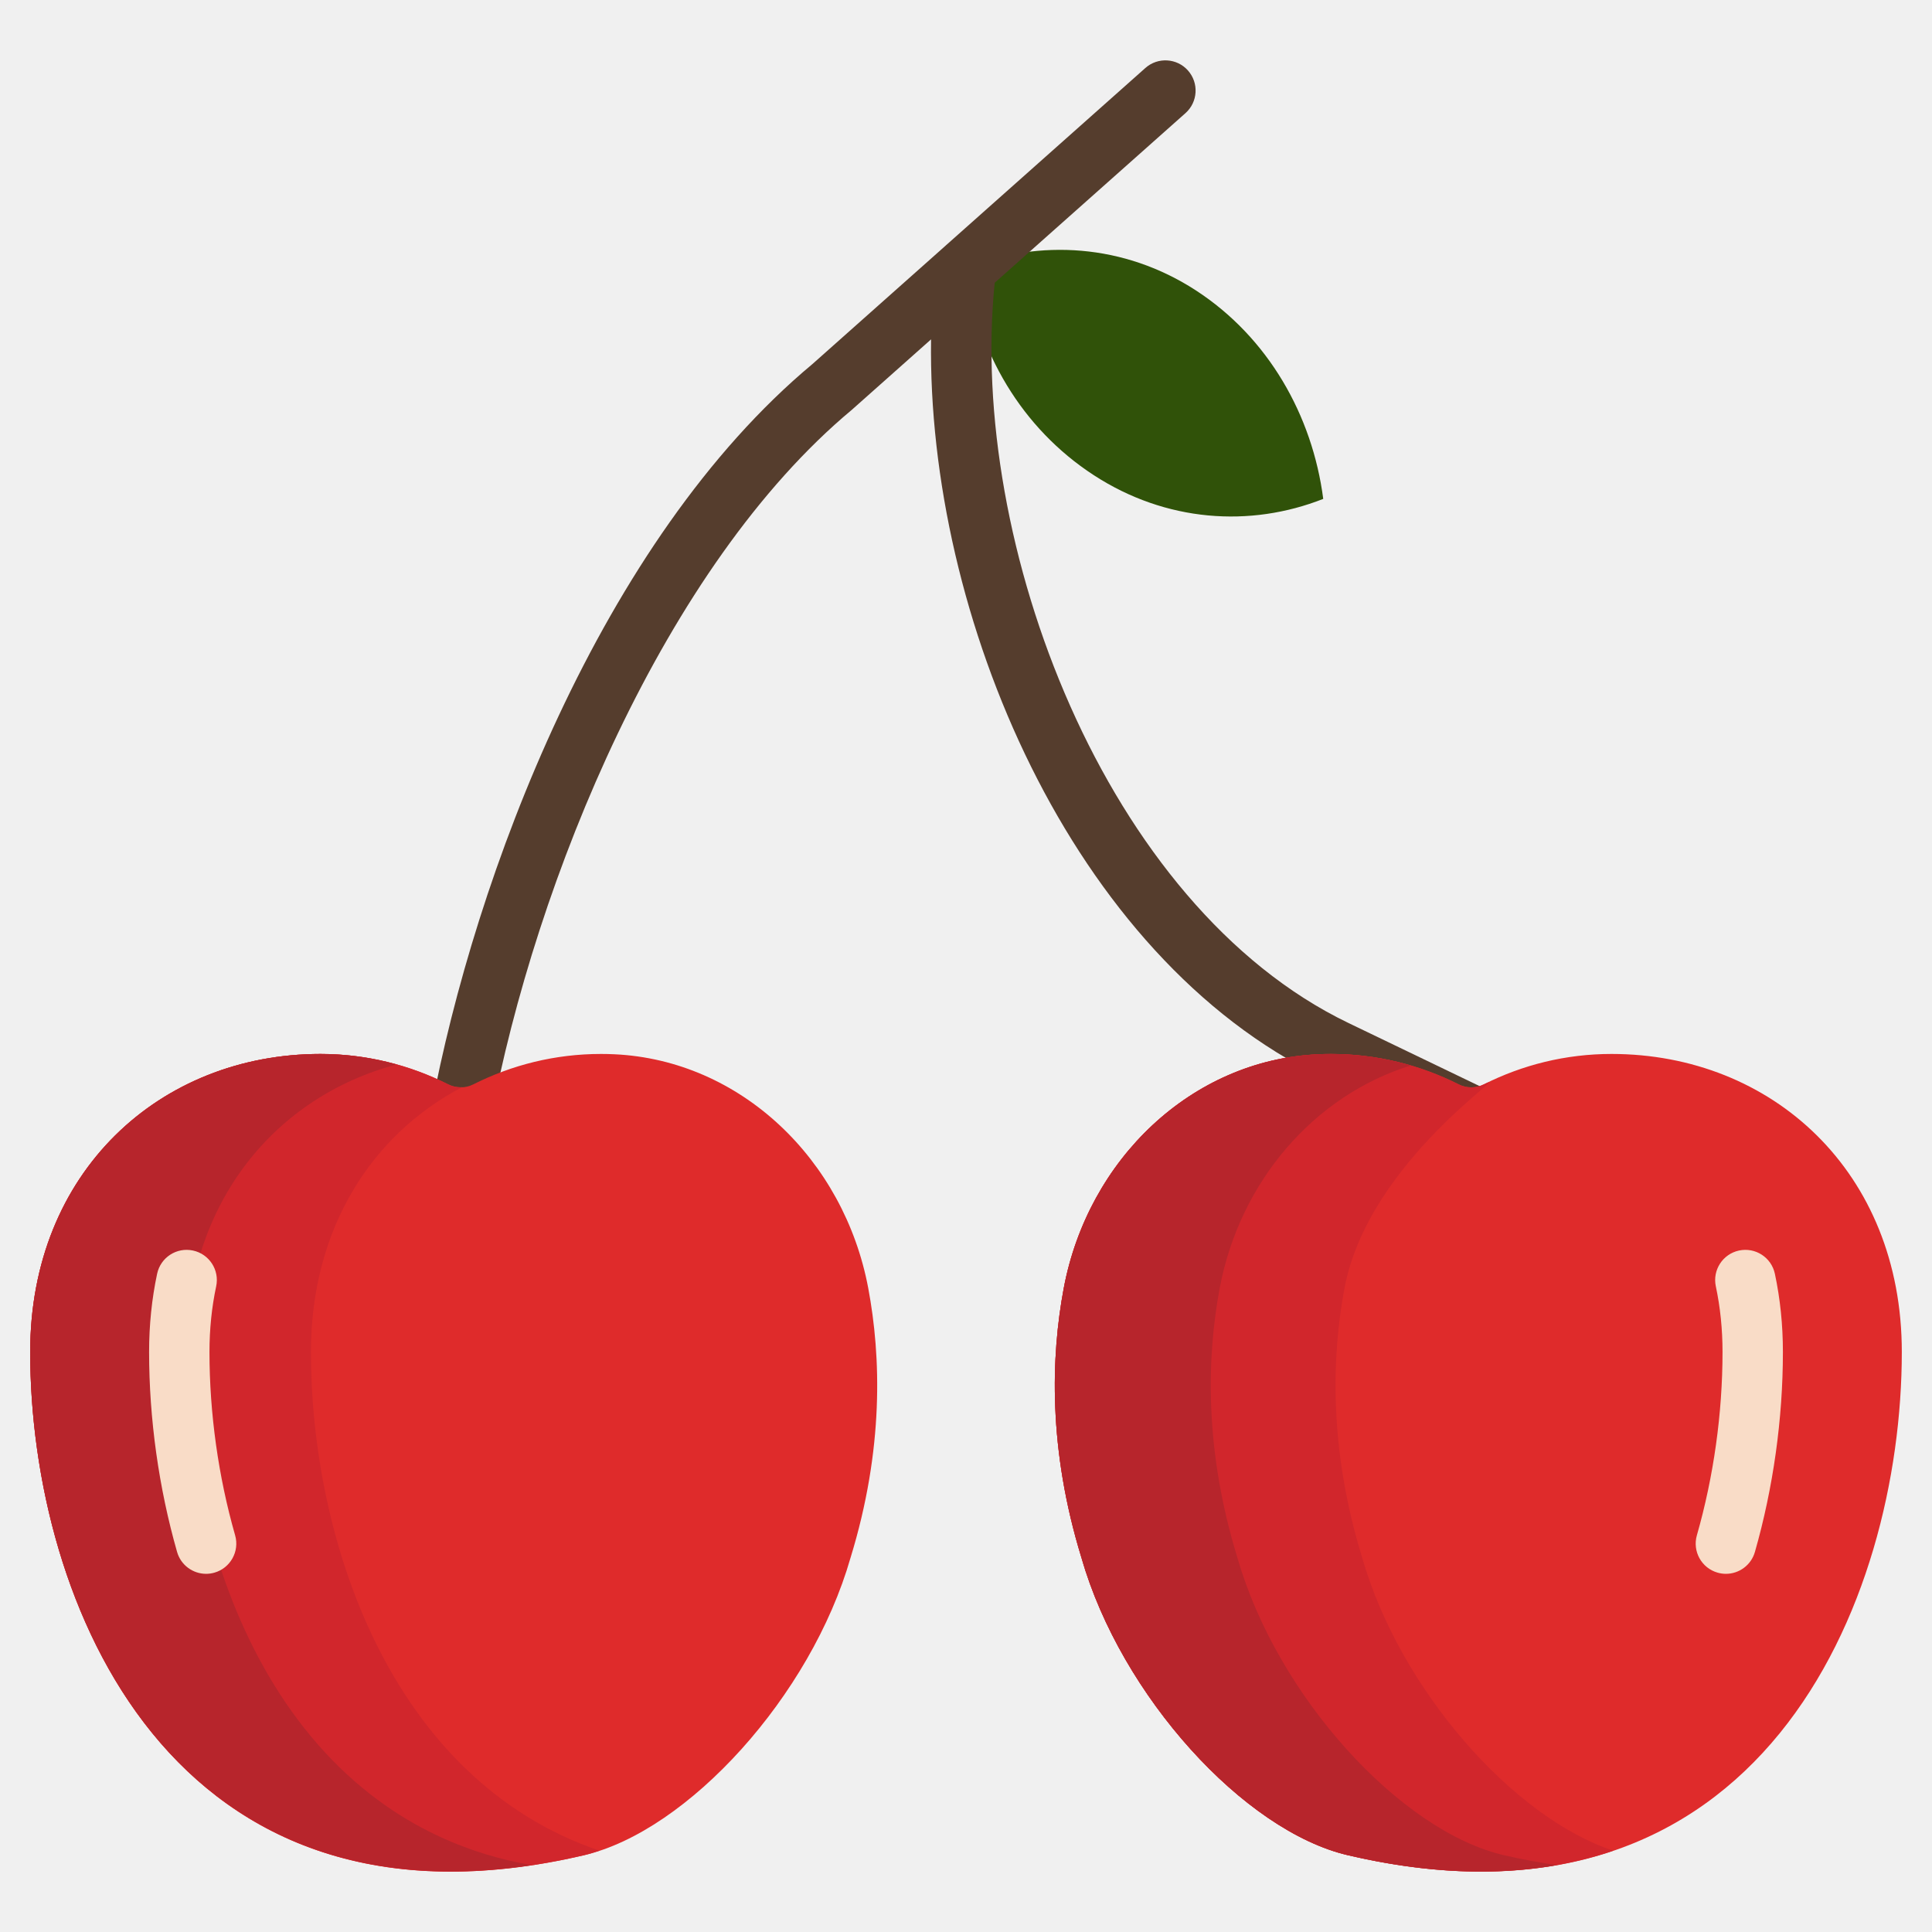
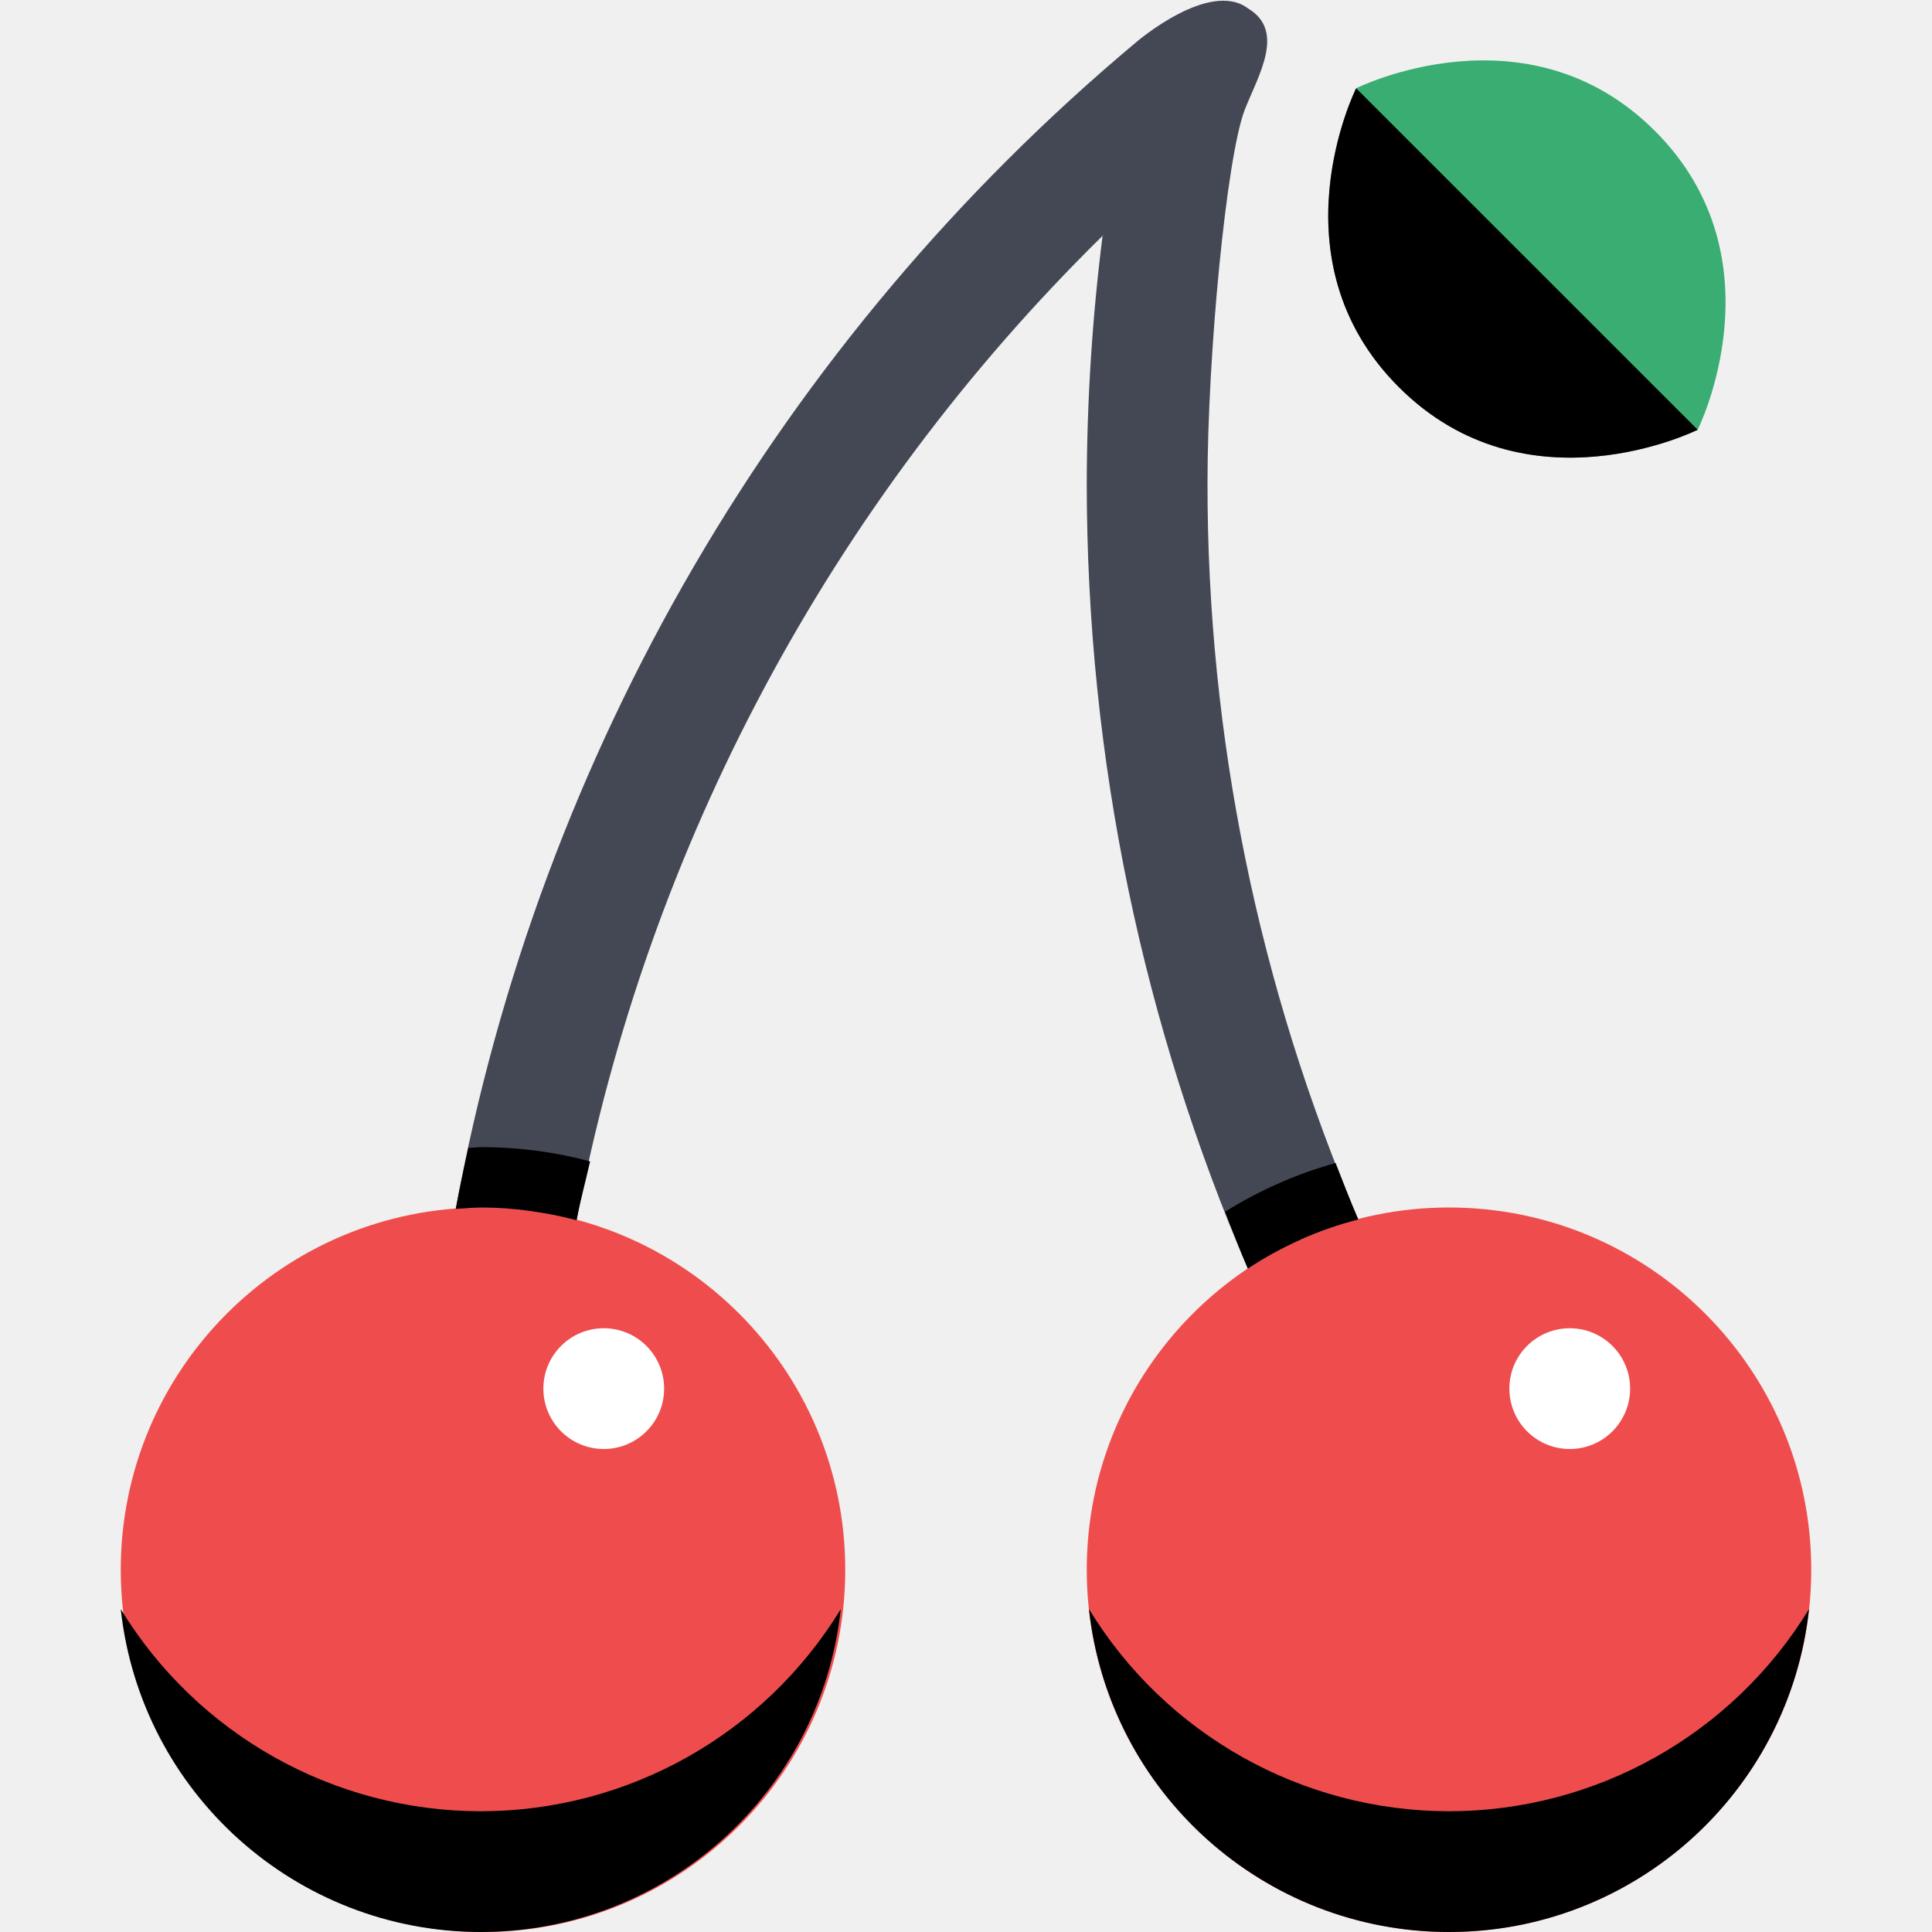
- <svg xmlns="http://www.w3.org/2000/svg" width="800px" height="800px" viewBox="0 0 128 128" version="1.1" xml:space="preserve">
-   <style type="text/css">
- 	.st0{fill:#69A401;}
- 	.st1{fill:#EFE691;}
- 	.st2{fill:#B20000;}
- 	.st3{fill:#DF1801;}
- 	.st4{fill:#F40603;}
- 	.st5{fill:#FFEEEE;}
- 	.st6{fill:#847B3C;}
- 	.st7{fill:#CEB600;}
- 	.st8{fill:#F8CD02;}
- 	.st9{fill:#F7C800;}
- 	.st10{fill:#F6E8B9;}
- 	.st11{fill:#F6E9CA;}
- 	.st12{fill:#CF8A11;}
- 	.st13{fill:#286F0D;}
- 	.st14{fill:#63271D;}
- 	.st15{fill:#EB8102;}
- 	.st16{fill:#E37303;}
- 	.st17{fill:#D97102;}
- 	.st18{fill:#BF6302;}
- 	.st19{fill:#EA9735;}
- 	.st20{fill:#3E1A01;}
- 	.st21{fill:#C96A0A;}
- 	.st22{fill:#CE2335;}
- 	.st23{fill:#C0242D;}
- 	.st24{fill:#BA1A23;}
- 	.st25{fill:#F9DCC7;}
- 	.st26{fill:#DBE2CE;}
- 	.st27{fill:#7D4B12;}
- 	.st28{fill:#75480C;}
- 	.st29{fill:#66410C;}
- 	.st30{fill:#88550D;}
- 	.st31{fill:#FFFEE9;}
- 	.st32{fill:#9B9F1A;}
- 	.st33{fill:#F6E177;}
- 	.st34{fill:#443A00;}
- 	.st35{fill:#305209;}
- 	.st36{fill:#7F7C04;}
- 	.st37{fill:#BAB424;}
- 	.st38{fill:#F7CF43;}
- 	.st39{fill:#DE940E;}
- 	.st40{fill:#5F570A;}
- 	.st41{fill:#175424;}
- 	.st42{fill:#215B25;}
- 	.st43{fill:#1B5020;}
- 	.st44{fill:#C0F9C0;}
- 	.st45{fill:#F3DA78;}
- 	.st46{fill:#BC441C;}
- 	.st47{fill:#148E2E;}
- 	.st48{fill:#283767;}
- 	.st49{fill:#425285;}
- 	.st50{fill:#CFDFFF;}
- 	.st51{fill:#1F2C55;}
- 	.st52{fill:#776220;}
- 	.st53{fill:#90236B;}
- 	.st54{fill:#5D1A47;}
- 	.st55{fill:#99499A;}
- 	.st56{fill:#FCCAFA;}
- 	.st57{fill:#917C31;}
- 	.st58{fill:#F4C435;}
- 	.st59{fill:#F1BC02;}
- 	.st60{fill:#F0B102;}
- 	.st61{fill:#F1F7BA;}
- 	.st62{fill:#E3DCB9;}
- 	.st63{fill:#BD6800;}
- 	.st64{fill:#E19704;}
- 	.st65{fill:#B2CA2B;}
- 	.st66{fill:#AFC20F;}
- 	.st67{fill:#B9CB00;}
- 	.st68{fill:#E5F392;}
- 	.st69{fill:#F78202;}
- 	.st70{fill:#F79613;}
- 	.st71{fill:#331F07;}
- 	.st72{fill:#402B16;}
- 	.st73{fill:#669404;}
- 	.st74{fill:#F58E13;}
- 	.st75{fill:#D87117;}
- 	.st76{fill:#216604;}
- 	.st77{fill:#286D08;}
- 	.st78{fill:#C8C625;}
- 	.st79{fill:#2C441F;}
- 	.st80{fill:#F1E6BF;}
- 	.st81{fill:#F2BE2E;}
- 	.st82{fill:#BF8F33;}
- 	.st83{fill:#568804;}
- 	.st84{fill:#669614;}
- 	.st85{fill:#688E0C;}
- 	.st86{fill:#4C7005;}
- 	.st87{fill:#A0CA49;}
- 	.st88{fill:#99BD70;}
- 	.st89{fill:#78AA25;}
- 	.st90{fill:#4B7C23;}
- 	.st91{fill:#EADBC8;}
- 	.st92{fill:#F0D5B0;}
- 	.st93{fill:#DF2B2B;}
- 	.st94{fill:#D1262C;}
- 	.st95{fill:#B7252C;}
- 	.st96{fill:#46670C;}
- 	.st97{fill:#F49D5B;}
- 	.st98{fill:#F57A55;}
- 	.st99{fill:#F1C3A7;}
- 	.st100{fill:#CC0917;}
- 	.st101{fill:#DC1035;}
- 	.st102{fill:#9BAC0F;}
- 	.st103{fill:#667A1D;}
- 	.st104{fill:#7A9D18;}
- 	.st105{fill:#F6F7E6;}
- 	.st106{fill:#F0194D;}
- 	.st107{fill:#362420;}
- 	.st108{fill:#530618;}
- 	.st109{fill:#44041A;}
- 	.st110{fill:#490419;}
- 	.st111{fill:#F8A459;}
- 	.st112{fill:#871B22;}
- 	.st113{fill:#600613;}
- 	.st114{fill:#F8C790;}
- 	.st115{fill:#447832;}
- 	.st116{fill:#7C473D;}
- 	.st117{fill:#441432;}
- 	.st118{fill:#51163F;}
- 	.st119{fill:#5B1A41;}
- 	.st120{fill:#FCEBF9;}
- 	.st121{fill:#ECE5CE;}
- 	.st122{fill:#BC3E2C;}
- 	.st123{fill:#A60F26;}
- 	.st124{fill:#C61632;}
- 	.st125{fill:#BD1331;}
- 	.st126{fill:#F8B772;}
- 	.st127{fill:#F7DDAC;}
- 	.st128{fill:#850E11;}
- 	.st129{fill:#191200;}
- 	.st130{fill:#553D2D;}
- 	.st131{fill:#F9E2D2;}
- 	.st132{fill:#CA8937;}
- 	.st133{fill:#462D16;}
- 	.st134{fill:#6D8916;}
- 	.st135{fill:#96B54E;}
- 	.st136{fill:#E3E2DE;}
- 	.st137{fill:#261811;}
- 	.st138{fill:#525C11;}
- 	.st139{fill:#14581E;}
- 	.st140{fill:#3D7712;}
- 	.st141{fill:#9BC148;}
- 	.st142{fill:#E22434;}
- 	.st143{fill:#C6DD9E;}
- 	.st144{fill:#F89A07;}
- 	.st145{fill:#F7A410;}
- 	.st146{fill:#F8AB19;}
- 	.st147{fill:#F7B81C;}
- 	.st148{fill:#E5870A;}
- 	.st149{fill:#97A304;}
- 	.st150{fill:#A88C5C;}
- 	.st151{fill:#ADC21E;}
- 	.st152{fill:#A3BA0B;}
- 	.st153{fill:#8D9E08;}
- 	.st154{fill:#E0DAB9;}
- 	.st155{fill:#684219;}
- 	.st156{fill:#777F05;}
- 	.st157{fill:#F2E9C4;}
- 	.st158{fill:#CBB465;}
- 	.st159{fill:#FFF5CA;}
- 	.st160{fill:#E52828;}
- 	.st161{fill:#F87302;}
- 	.st162{fill:#FF7B22;}
- 	.st163{fill:#FC7F10;}
- 	.st164{fill:#F8A200;}
- 	.st165{fill:#F8DC91;}
- 	.st166{fill:#FFFFFF;}
- 	.st167{fill:#F5D7D5;}
- 	.st168{fill:#EDA07A;}
- 	.st169{fill:#FCBEBE;}
- 	.st170{fill:#EAD991;}
- 	.st171{fill:#582612;}
- </style>
-   <g id="_x33_0_Mulberry" />
-   <g id="_x32_9_Star_Fruit" />
-   <g id="_x32_8_Apricot" />
-   <g id="_x32_7_Litchi" />
-   <g id="_x32_6_Kiwi" />
-   <g id="_x32_5_Jackfruit" />
-   <g id="_x32_4_Avacado" />
-   <g id="_x32_3_Blueberry" />
-   <g id="_x32_2_Purple_Grapes" />
-   <g id="_x32_1_Melon" />
-   <g id="_x32_0_Green_Grapes" />
-   <g id="_x31_9_Papaya" />
-   <g id="_x31_8_Pineapple" />
-   <g id="_x31_7_Banana" />
-   <g id="_x31_6_Tender_Coconut" />
-   <g id="_x31_5_Strawberry" />
-   <g id="_x31_4_Dragon_Fruit" />
-   <g id="_x31_3_Plum" />
-   <g id="_x31_2_Fig" />
-   <g id="_x31_1_Peach" />
-   <g id="_x31_0_Cherry">
-     <g id="XMLID_663_">
-       <g id="XMLID_682_">
-         <path class="st35" d="M79.242,19.247c-4.774-3.107-10.387-3.413-15.242-1.5c0.72,5.542,3.685,10.623,8.459,13.73     c4.774,3.107,10.354,3.489,15.209,1.576C86.948,27.511,84.016,22.354,79.242,19.247z" id="XMLID_684_" />
-         <path class="st130" d="M97.474,75.912c-0.291,0-0.587-0.064-0.866-0.198l-9.005-4.334c-16.619-8-26.18-30.591-25.918-48.896     l-5.25,4.668C44.036,37.49,35.485,58.261,32.491,74.279c-0.203,1.086-1.249,1.803-2.333,1.598     c-1.086-0.203-1.802-1.248-1.599-2.333c2.897-15.497,11.253-37.74,25.265-49.423l8.824-7.846     c0.007-0.007,0.015-0.014,0.022-0.021L75.883,4.505c0.825-0.735,2.092-0.659,2.823,0.166c0.734,0.826,0.66,2.09-0.165,2.824     L65.902,18.733c-1.752,17.182,7.296,41.273,23.435,49.042l9.005,4.334c0.995,0.479,1.414,1.674,0.935,2.67     C98.933,75.494,98.218,75.912,97.474,75.912z" />
-       </g>
-       <g id="XMLID_679_">
-         <path class="st93" d="M38.709,122.909c6.858-1.606,15.009-10.526,17.641-19.703     c2.216-7.207,2.023-13.346,1.173-17.866c-1.606-8.542-8.476-15.102-16.814-15.492c-0.295-0.014-0.592-0.021-0.89-0.021     c-3.036,0-5.904,0.726-8.457,2.013c-0.527,0.266-1.144,0.266-1.672,0c-2.552-1.287-5.421-2.013-8.457-2.013     C10.611,69.828,2,77.63,2,89.569C2,106.059,11.325,129.323,38.709,122.909z" id="XMLID_681_" />
-         <path class="st94" d="M20.6,89.569c0-8.186,4.049-14.425,10.018-17.54c-0.317,0.016-0.636-0.041-0.928-0.189     c-2.552-1.287-5.421-2.013-8.457-2.013C10.611,69.828,2,77.63,2,89.569c0,16.49,9.325,39.754,36.709,33.34     c0.331-0.078,0.668-0.187,1.004-0.298C25.774,117.866,20.6,101.845,20.6,89.569z" id="XMLID_28_" />
-         <path class="st95" d="M12.333,89.569c0-9.874,5.896-16.903,13.941-19.045c-1.607-0.449-3.295-0.697-5.042-0.697     C10.611,69.828,2,77.63,2,89.569c0,15.761,8.532,37.691,33.197,33.999C18.424,120.621,12.333,102.889,12.333,89.569z" id="XMLID_1627_" />
-         <path class="st25" d="M13.654,104.27c-0.87,0-1.671-0.572-1.922-1.45C10.52,98.582,9.878,94,9.878,89.569     c0-1.779,0.179-3.521,0.532-5.179c0.23-1.08,1.288-1.77,2.373-1.54c1.08,0.23,1.77,1.292,1.539,2.373     c-0.295,1.385-0.444,2.847-0.444,4.346c0,4.063,0.588,8.265,1.7,12.15c0.304,1.062-0.311,2.169-1.372,2.473     C14.021,104.245,13.837,104.27,13.654,104.27z" />
-       </g>
-       <g id="XMLID_676_">
-         <path class="st93" d="M89.291,122.909c-6.858-1.606-15.009-10.526-17.641-19.703     c-2.216-7.207-2.023-13.346-1.173-17.866c1.606-8.542,8.476-15.102,16.814-15.492c0.295-0.014,0.592-0.021,0.89-0.021     c3.036,0,5.904,0.726,8.457,2.013c0.527,0.266,1.144,0.266,1.672,0c2.552-1.287,5.421-2.013,8.457-2.013     c10.622,0,19.233,7.802,19.233,19.742C126,106.059,116.675,129.323,89.291,122.909z" id="XMLID_678_" />
-         <path class="st94" d="M90.25,103.207c-2.216-7.207-2.023-13.346-1.173-17.866     c1.601-8.513,11.515-14.65,9.233-13.499c-0.527,0.266-1.144,0.266-1.671,0c-2.552-1.287-5.421-2.013-8.457-2.013     c-0.298,0-0.595,0.007-0.89,0.021c-8.339,0.39-15.208,6.95-16.814,15.492c-0.85,4.52-1.043,10.659,1.173,17.866     c2.631,9.177,10.783,18.096,17.641,19.703c6.998,1.639,12.81,1.331,17.596-0.298C100.256,120.426,92.754,111.94,90.25,103.207z" id="XMLID_104_" />
-         <path class="st95" d="M99.624,122.909c-6.858-1.606-15.009-10.526-17.641-19.703     c-2.216-7.207-2.023-13.346-1.173-17.866c1.329-7.07,6.268-12.769,12.656-14.749c-1.679-0.494-3.451-0.763-5.285-0.763     c-0.298,0-0.595,0.007-0.89,0.021c-8.339,0.39-15.208,6.95-16.814,15.492c-0.85,4.52-1.043,10.659,1.173,17.866     c2.631,9.177,10.783,18.096,17.641,19.703c5.264,1.233,9.854,1.361,13.845,0.66C101.996,123.398,100.834,123.192,99.624,122.909z     " id="XMLID_1724_" />
-         <path class="st25" d="M114.346,104.27c-0.183,0-0.367-0.025-0.552-0.078c-1.062-0.304-1.676-1.411-1.372-2.473     c1.112-3.885,1.7-8.087,1.7-12.15c0-1.499-0.149-2.961-0.444-4.346c-0.23-1.08,0.459-2.143,1.539-2.373     c1.084-0.229,2.143,0.459,2.373,1.54c0.354,1.658,0.532,3.4,0.532,5.179c0,4.43-0.642,9.012-1.854,13.25     C116.017,103.698,115.216,104.27,114.346,104.27z" />
-       </g>
-     </g>
-   </g>
-   <g id="_x30_9_Sapota" />
-   <g id="_x30_8_Custard_Apple" />
-   <g id="_x30_7_Watermelon" />
-   <g id="_x30_6_Mango" />
-   <g id="_x30_5_Pear" />
-   <g id="_x30_4_Guava" />
-   <g id="_x30_3_Pomegranate" />
-   <g id="_x30_2_Orange" />
-   <g id="_x30_1_Apple" />
+ <svg xmlns="http://www.w3.org/2000/svg" width="800px" height="800px" viewBox="0 0 1024 1024" class="icon" version="1.1">
+   <path d="M256 832m-192 0a192 192 0 1 0 384 0 192 192 0 1 0-384 0Z" fill="#EF4D4D" />
+   <path d="M768 832m-192 0a192 192 0 1 0 384 0 192 192 0 1 0-384 0Z" fill="#EF4D4D" />
+   <path d="M768 960a223.712 223.712 0 0 1-190.816-107.136A192 192 0 0 0 768 1024a192 192 0 0 0 190.816-171.136A223.712 223.712 0 0 1 768 960zM254.816 960A223.68 223.68 0 0 1 64 852.864 192 192 0 0 0 254.816 1024a192 192 0 0 0 190.816-171.136A223.712 223.712 0 0 1 254.816 960z" fill="" />
+   <path d="M640 256c0-67.776 10.112-173.312 19.808-197.984 7.136-18.144 21.696-41.536 1.696-53.536-20.512-15.488-59.264 17.856-59.264 17.856A1055.392 1055.392 0 0 0 241.568 640.704c4.768-0.32 9.568-0.704 14.432-0.704 17.184 0 33.76 2.464 49.6 6.688a990.24 990.24 0 0 1 278.784-521.696c0.032-0.224 0.128-0.288 0.192-0.512h0.224c-0.224 0.224-0.192 0.288-0.416 0.512A1066.528 1066.528 0 0 0 576 256c0 147.872 30.496 288.608 85.376 416.352a190.08 190.08 0 0 1 58.496-25.984A989.248 989.248 0 0 1 640 256z" fill="#434854" />
+   <path d="M899.808 227.776s45.248-90.496-22.656-158.368c-67.872-67.872-158.368-22.624-158.368-22.624s-45.28 90.496 22.592 158.368c67.904 67.904 158.432 22.624 158.432 22.624z" fill="#3AAD73" />
+   <path d="M718.784 46.784s-45.28 90.496 22.592 158.368c67.904 67.904 158.432 22.624 158.432 22.624l-181.024-180.992z" fill="" />
+   <path d="M248.224 608.416c-2.304 10.72-4.672 21.472-6.656 32.32 4.768-0.352 9.568-0.736 14.432-0.736 8.192 0 16.224 0.672 24.16 1.696l3.072 0.48c7.488 1.056 14.88 2.56 22.048 4.48l0.32 0.064c1.984-10.528 4.832-20.736 7.168-31.168A223.072 223.072 0 0 0 256 608c-2.624 0-5.152 0.32-7.776 0.416zM707.904 616.416a222.88 222.88 0 0 0-58.592 25.856c3.968 10.048 7.808 20.192 12.064 30.08l0.192-0.096c8.64-5.76 17.792-10.72 27.328-15.04l0.672-0.352c9.728-4.352 19.84-7.84 30.336-10.56-4.256-9.824-8.096-19.904-12-29.888z" fill="" />
+   <path d="M832 736m-32 0a32 32 0 1 0 64 0 32 32 0 1 0-64 0Z" fill="#FFFFFF" />
+   <path d="M320 736m-32 0a32 32 0 1 0 64 0 32 32 0 1 0-64 0Z" fill="#FFFFFF" />
</svg>
